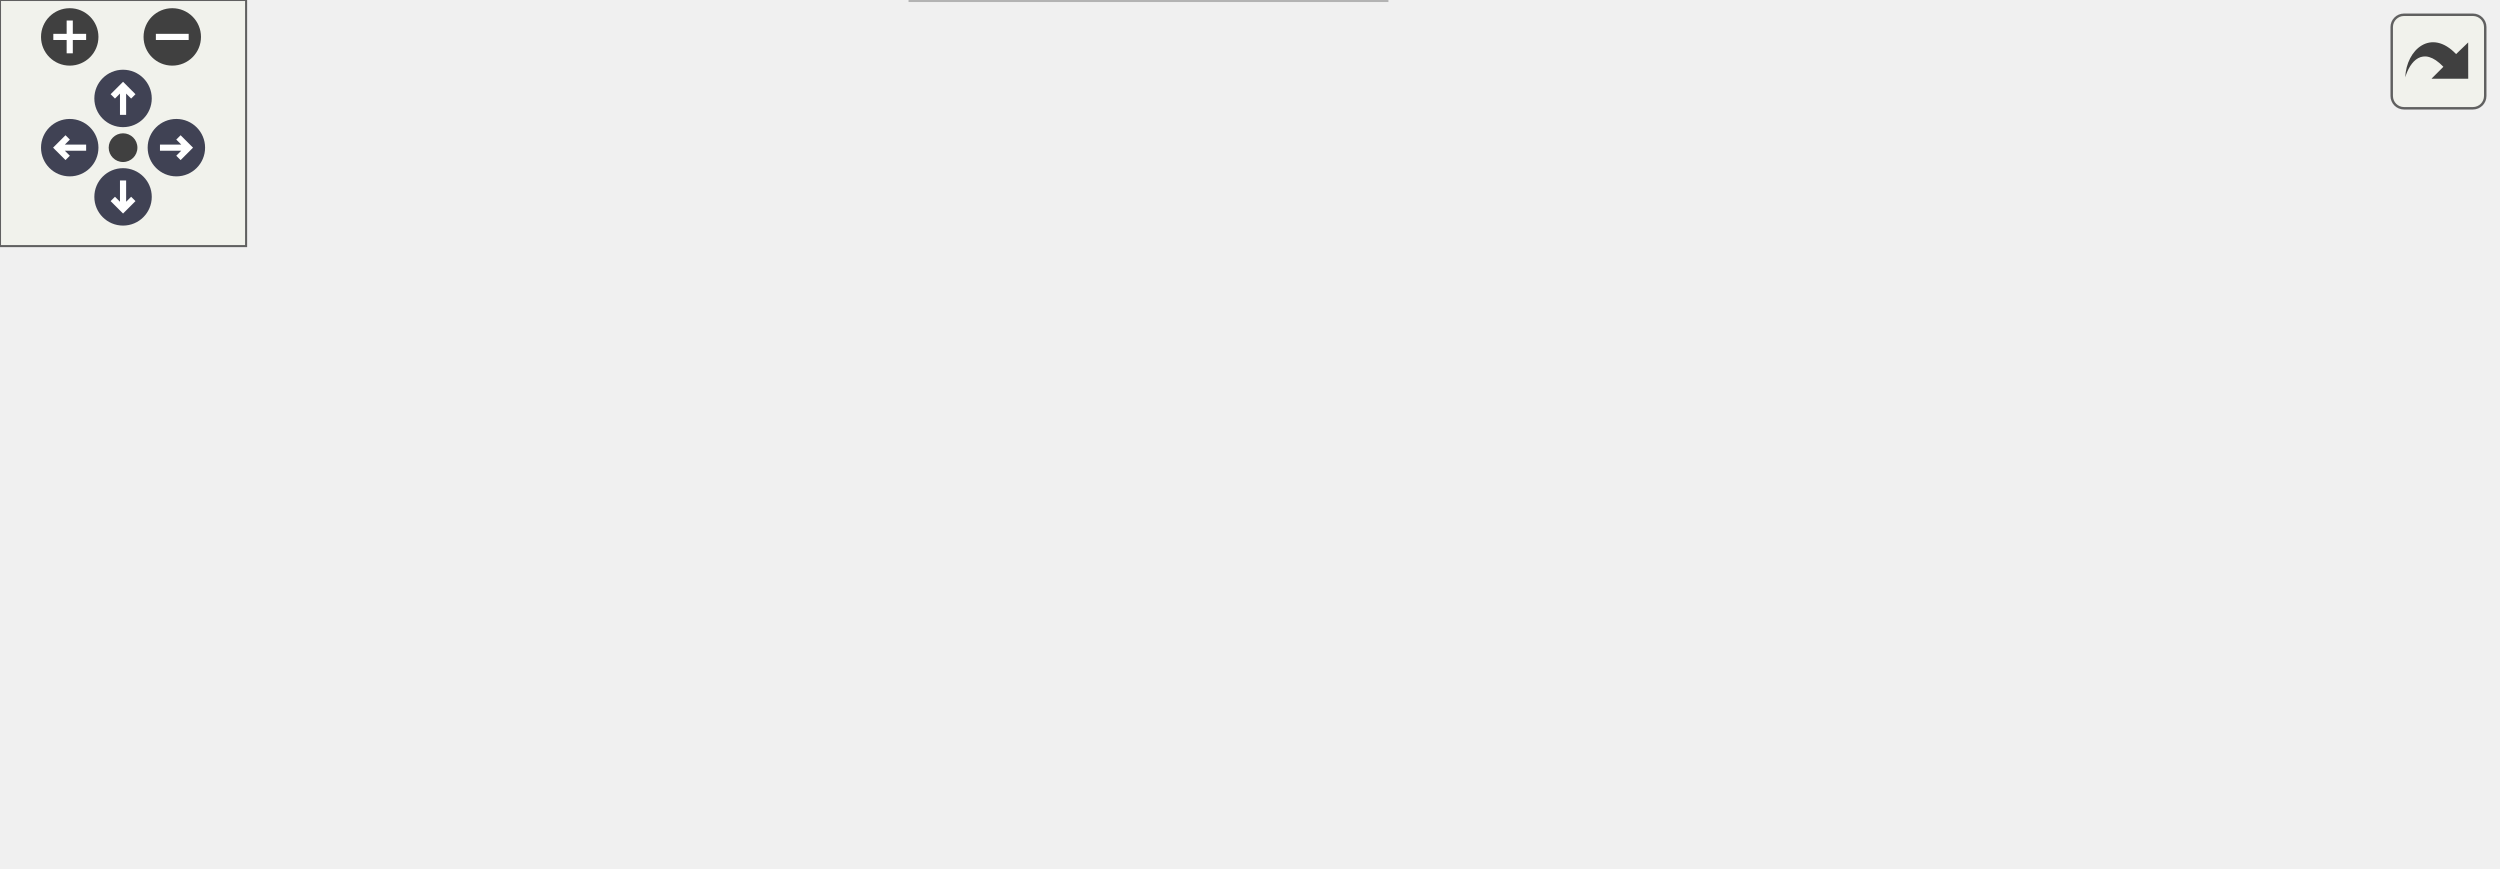
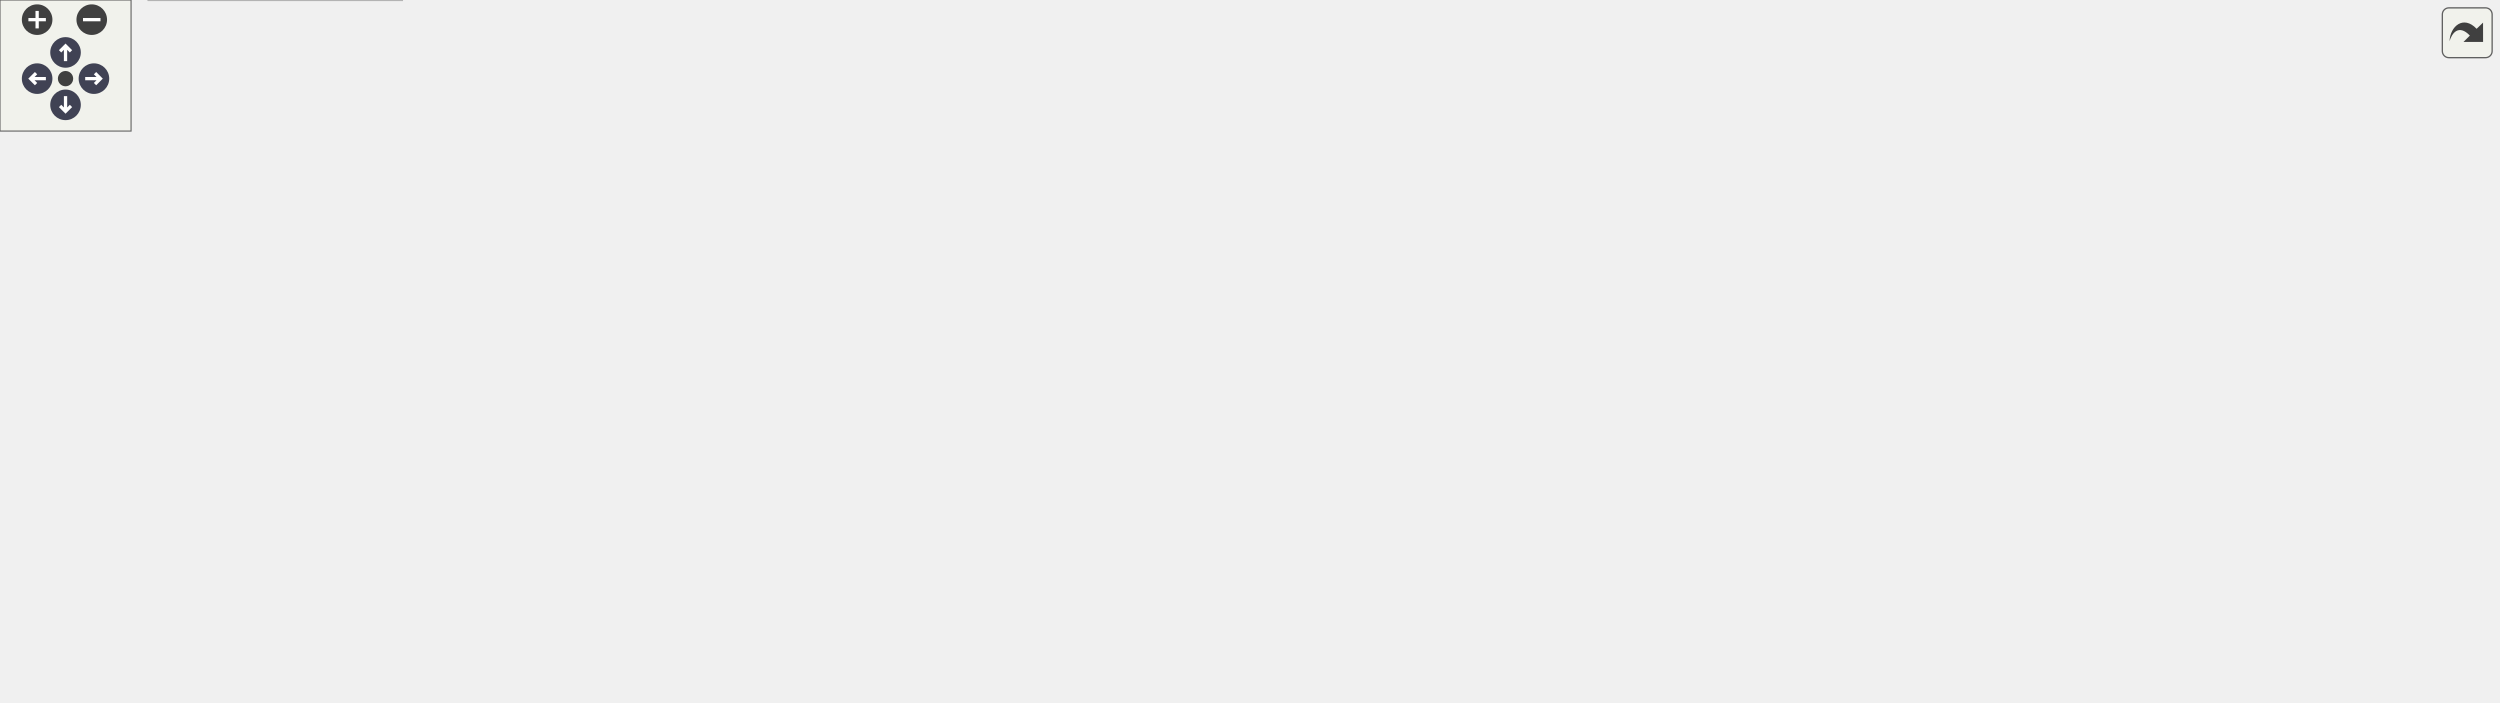
<svg xmlns="http://www.w3.org/2000/svg" xmlns:xlink="http://www.w3.org/1999/xlink" id="main" version="1.1" xml:space="preserve">
  <style type="text/css">
.node, .edge {opacity: 0.7;}
.node.selected, .edge.selected {opacity: 1;}
.edge:hover path { stroke: red; }
.edge:hover polygon { stroke: red; fill: red; }
</style>
  <defs>
    <circle id="rim" cx="0" cy="0" r="7" />
    <circle id="rim2" cx="0" cy="0" r="3.5" />
    <g id="zoomPlus">
      <use xlink:href="#rim" fill="#404040">
        <set attributeName="fill" to="#808080" begin="zoomplus.mouseover" end="zoomplus.mouseout" />
      </use>
      <path d="M-4,0h8M0,-4v8" fill="none" stroke="white" stroke-width="1.5" pointer-events="none" />
    </g>
    <g id="zoomMin">
      <use xlink:href="#rim" fill="#404040">
        <set attributeName="fill" to="#808080" begin="zoomminus.mouseover" end="zoomminus.mouseout" />
      </use>
      <path d="M-4,0h8" fill="none" stroke="white" stroke-width="1.5" pointer-events="none" />
    </g>
    <g id="arrowUp" transform="translate(30 24)">
      <use xlink:href="#rim" />
      <path pointer-events="none" fill="none" stroke="white" stroke-width="1.5" d="M0,-3.0v7 M-2.5,-0.5L0,-3.0L2.5,-0.5" />
    </g>
    <g id="arrowRight" transform="rotate(90) translate(36 -43)">
      <use xlink:href="#rim" />
      <path pointer-events="none" fill="none" stroke="white" stroke-width="1.5" d="M0,-3.0v7 M-2.5,-0.5L0,-3.0L2.5,-0.5" />
    </g>
    <g id="arrowDown" transform="rotate(180) translate(-30 -48)">
      <use xlink:href="#rim" />
      <path pointer-events="none" fill="none" stroke="white" stroke-width="1.5" d="M0,-3.0v7 M-2.5,-0.5L0,-3.0L2.5,-0.5" />
    </g>
    <g id="arrowLeft" transform="rotate(270) translate(-36 17)">
      <use xlink:href="#rim" />
      <path pointer-events="none" fill="none" stroke="white" stroke-width="1.5" d="M0,-3.0v7 M-2.5,-0.5L0,-3.0L2.5,-0.5" />
    </g>
    <g id="resetDef">
      <use xlink:href="#rim2" fill="#404040">
        <set attributeName="fill" to="#808080" begin="reset.mouseover" end="reset.mouseout" />
      </use>
    </g>
  </defs>
  <svg id="graph" class="graph">
    <g id="viewport">
      <g id="Node000001" class="node">
        <g id="a_Node000001">
          <a xlink:title=" ">
-             <polygon fill="#999999" stroke="#666666" points="490.5,-151 359.5,-151 359.5,-121 490.5,-121 490.5,-151" />
-             <text text-anchor="start" x="367.5" y="-139" font-family="Helvetica,sans-Serif" font-size="10.00">venues/hyperliquid</text>
-             <text text-anchor="middle" x="425" y="-128" font-family="Helvetica,sans-Serif" font-size="10.00">/hyperliquid_l2_diff.hpp</text>
+             <polygon fill="#999999" stroke="#666666" points="1049.5,-261 918.5,-261 918.5,-231 1049.5,-231 1049.5,-261" />
+             <text text-anchor="start" x="926.5" y="-249" font-family="Helvetica,sans-Serif" font-size="10.00">venues/hyperliquid</text>
+             <text text-anchor="middle" x="984" y="-238" font-family="Helvetica,sans-Serif" font-size="10.00">/hyperliquid_l2_diff.hpp</text>
          </a>
        </g>
      </g>
      <g id="Node000002" class="node">
        <g id="a_Node000002">
          <a xlink:href="types_8hpp.html" target="_top" xlink:title=" ">
-             <polygon fill="white" stroke="#666666" points="278,-85 168,-85 168,-66 278,-66 278,-85" />
-             <text text-anchor="middle" x="223" y="-73" font-family="Helvetica,sans-Serif" font-size="10.00">common/types.hpp</text>
+             <polygon fill="white" stroke="#666666" points="263,-85 153,-85 153,-66 263,-66 263,-85" />
+             <text text-anchor="middle" x="208" y="-73" font-family="Helvetica,sans-Serif" font-size="10.00">common/types.hpp</text>
          </a>
        </g>
      </g>
      <g id="edge1_Node000001_Node000002" class="edge">
        <g id="a_edge1_Node000001_Node000002">
          <a xlink:title=" ">
-             <path fill="none" stroke="#63b8ff" d="M376.62,-120.99C341.6,-110.85 294.89,-97.32 262.2,-87.85" />
-             <polygon fill="#63b8ff" stroke="#63b8ff" points="263.11,-84.47 252.54,-85.05 261.17,-91.2 263.11,-84.47" />
+             <path fill="none" stroke="#63b8ff" d="M918.34,-236.85C808.19,-222.39 579.7,-189.11 391,-140 336.26,-125.75 274.46,-102.82 238.5,-88.76" />
+             <polygon fill="#63b8ff" stroke="#63b8ff" points="239.66,-85.45 229.07,-85.04 237.09,-91.97 239.66,-85.45" />
          </a>
        </g>
      </g>
      <g id="Node000005" class="node">
        <g id="a_Node000005">
          <a xlink:title=" ">
-             <polygon fill="#e0e0e0" stroke="#999999" points="400,-24.5 356,-24.5 356,-5.5 400,-5.5 400,-24.5" />
-             <text text-anchor="middle" x="378" y="-12.5" font-family="Helvetica,sans-Serif" font-size="10.00">string</text>
-           </a>
-         </g>
-       </g>
-       <g id="edge8_Node000001_Node000005" class="edge">
-         <g id="a_edge8_Node000001_Node000005">
-           <a xlink:title=" ">
-             <path fill="none" stroke="#63b8ff" d="M396.95,-120.95C383.43,-112.54 368.54,-100.46 361,-85 353,-68.6 359.92,-48.13 367.18,-33.75" />
-             <polygon fill="#63b8ff" stroke="#63b8ff" points="370.3,-35.35 372.09,-24.9 364.18,-31.95 370.3,-35.35" />
+             <polygon fill="#e0e0e0" stroke="#999999" points="765,-24.5 721,-24.5 721,-5.5 765,-5.5 765,-24.5" />
+             <text text-anchor="middle" x="743" y="-12.5" font-family="Helvetica,sans-Serif" font-size="10.00">string</text>
+           </a>
+         </g>
+       </g>
+       <g id="edge35_Node000001_Node000005" class="edge">
+         <g id="a_edge35_Node000001_Node000005">
+           <a xlink:title=" ">
+             <path fill="none" stroke="#63b8ff" d="M989.59,-230.9C1001.71,-197.8 1026.18,-114.23 986,-66 957.66,-31.98 833.06,-40.34 790,-30 785.18,-28.84 780.13,-27.49 775.19,-26.09" />
+             <polygon fill="#63b8ff" stroke="#63b8ff" points="775.92,-22.65 765.34,-23.19 773.95,-29.37 775.92,-22.65" />
          </a>
        </g>
      </g>
      <g id="Node000008" class="node">
        <g id="a_Node000008">
-           <a xlink:title=" ">
-             <polygon fill="#e0e0e0" stroke="#999999" points="480,-85 370,-85 370,-66 480,-66 480,-85" />
-             <text text-anchor="middle" x="425" y="-73" font-family="Helvetica,sans-Serif" font-size="10.00">nlohmann/json.hpp</text>
+           <a xlink:href="market__data_8hpp.html" target="_top" xlink:title=" ">
+             <polygon fill="white" stroke="#666666" points="296.5,-195 151.5,-195 151.5,-176 296.5,-176 296.5,-195" />
+             <text text-anchor="middle" x="224" y="-183" font-family="Helvetica,sans-Serif" font-size="10.00">common/market_data.hpp</text>
          </a>
        </g>
      </g>
      <g id="edge7_Node000001_Node000008" class="edge">
        <g id="a_edge7_Node000001_Node000008">
          <a xlink:title=" ">
-             <path fill="none" stroke="#63b8ff" d="M425,-120.84C425,-113.21 425,-103.7 425,-95.45" />
-             <polygon fill="#63b8ff" stroke="#63b8ff" points="428.5,-95.27 425,-85.27 421.5,-95.27 428.5,-95.27" />
+             <path fill="none" stroke="#63b8ff" d="M918.25,-240.14C799.95,-231.35 543.38,-212.16 327,-195 320.39,-194.48 313.54,-193.93 306.66,-193.37" />
+             <polygon fill="#63b8ff" stroke="#63b8ff" points="306.84,-189.87 296.59,-192.55 306.27,-196.85 306.84,-189.87" />
+           </a>
+         </g>
+       </g>
+       <g id="Node000014" class="node">
+         <g id="a_Node000014">
+           <a xlink:title=" ">
+             <polygon fill="#e0e0e0" stroke="#999999" points="977,-85 867,-85 867,-66 977,-66 977,-85" />
+             <text text-anchor="middle" x="922" y="-73" font-family="Helvetica,sans-Serif" font-size="10.00">nlohmann/json.hpp</text>
+           </a>
+         </g>
+       </g>
+       <g id="edge34_Node000001_Node000014" class="edge">
+         <g id="a_edge34_Node000001_Node000014">
+           <a xlink:title=" ">
+             <path fill="none" stroke="#63b8ff" d="M978.82,-230.92C967.63,-200.52 941.22,-128.73 928.74,-94.83" />
+             <polygon fill="#63b8ff" stroke="#63b8ff" points="931.96,-93.43 925.22,-85.25 925.39,-95.85 931.96,-93.43" />
+           </a>
+         </g>
+       </g>
+       <g id="Node000021" class="node">
+         <g id="a_Node000021">
+           <a xlink:title=" ">
+             <polygon fill="#e0e0e0" stroke="#999999" points="1078.5,-195 1033.5,-195 1033.5,-176 1078.5,-176 1078.5,-195" />
+             <text text-anchor="middle" x="1056" y="-183" font-family="Helvetica,sans-Serif" font-size="10.00">utility</text>
+           </a>
+         </g>
+       </g>
+       <g id="edge36_Node000001_Node000021" class="edge">
+         <g id="a_edge36_Node000001_Node000021">
+           <a xlink:title=" ">
+             <path fill="none" stroke="#63b8ff" d="M1001.43,-230.84C1012.31,-222 1026.3,-210.63 1037.39,-201.62" />
+             <polygon fill="#63b8ff" stroke="#63b8ff" points="1039.66,-204.29 1045.21,-195.27 1035.24,-198.86 1039.66,-204.29" />
+           </a>
+         </g>
+       </g>
+       <g id="Node000022" class="node">
+         <g id="a_Node000022">
+           <a xlink:title=" ">
+             <polygon fill="#e0e0e0" stroke="#999999" points="1143.5,-195 1096.5,-195 1096.5,-176 1143.5,-176 1143.5,-195" />
+             <text text-anchor="middle" x="1120" y="-183" font-family="Helvetica,sans-Serif" font-size="10.00">vector</text>
+           </a>
+         </g>
+       </g>
+       <g id="edge37_Node000001_Node000022" class="edge">
+         <g id="a_edge37_Node000001_Node000022">
+           <a xlink:title=" ">
+             <path fill="none" stroke="#63b8ff" d="M1016.58,-230.99C1039.06,-221.31 1068.72,-208.56 1090.51,-199.18" />
+             <polygon fill="#63b8ff" stroke="#63b8ff" points="1092.11,-202.31 1099.92,-195.14 1089.35,-195.88 1092.11,-202.31" />
+           </a>
+         </g>
+       </g>
+       <g id="Node000003" class="node">
+         <g id="a_Node000003">
+           <a xlink:title=" ">
+             <polygon fill="#e0e0e0" stroke="#999999" points="246,-24.5 202,-24.5 202,-5.5 246,-5.5 246,-24.5" />
+             <text text-anchor="middle" x="224" y="-12.5" font-family="Helvetica,sans-Serif" font-size="10.00">limits</text>
+           </a>
+         </g>
+       </g>
+       <g id="edge2_Node000002_Node000003" class="edge">
+         <g id="a_edge2_Node000002_Node000003">
+           <a xlink:title=" ">
+             <path fill="none" stroke="#63b8ff" d="M210.36,-65.87C212.61,-57.66 216.06,-45.04 218.93,-34.55" />
+             <polygon fill="#63b8ff" stroke="#63b8ff" points="222.37,-35.24 221.63,-24.67 215.62,-33.39 222.37,-35.24" />
+           </a>
+         </g>
+       </g>
+       <g id="Node000004" class="node">
+         <g id="a_Node000004">
+           <a xlink:title=" ">
+             <polygon fill="#e0e0e0" stroke="#999999" points="50,-24.5 0,-24.5 0,-5.5 50,-5.5 50,-24.5" />
+             <text text-anchor="middle" x="25" y="-12.5" font-family="Helvetica,sans-Serif" font-size="10.00">cstdint</text>
+           </a>
+         </g>
+       </g>
+       <g id="edge3_Node000002_Node000004" class="edge">
+         <g id="a_edge3_Node000002_Node000004">
+           <a xlink:title=" ">
+             <path fill="none" stroke="#63b8ff" d="M176.02,-65.95C145.64,-57.6 98.83,-44.11 59,-30 57.57,-29.49 56.11,-28.96 54.65,-28.41" />
+             <polygon fill="#63b8ff" stroke="#63b8ff" points="55.59,-25.02 45.01,-24.63 53.04,-31.54 55.59,-25.02" />
+           </a>
+         </g>
+       </g>
+       <g id="edge4_Node000002_Node000005" class="edge">
+         <g id="a_edge4_Node000002_Node000005">
+           <a xlink:title=" ">
+             <path fill="none" stroke="#63b8ff" d="M263.06,-71.97C375.6,-66.42 628.41,-51.89 712,-30 713.69,-29.56 715.4,-29.03 717.11,-28.44" />
+             <polygon fill="#63b8ff" stroke="#63b8ff" points="718.67,-31.59 726.64,-24.62 716.06,-25.09 718.67,-31.59" />
+           </a>
+         </g>
+       </g>
+       <g id="Node000006" class="node">
+         <g id="a_Node000006">
+           <a xlink:title=" ">
+             <polygon fill="#e0e0e0" stroke="#999999" points="337.5,-24.5 264.5,-24.5 264.5,-5.5 337.5,-5.5 337.5,-24.5" />
+             <text text-anchor="middle" x="301" y="-12.5" font-family="Helvetica,sans-Serif" font-size="10.00">string_view</text>
+           </a>
+         </g>
+       </g>
+       <g id="edge5_Node000002_Node000006" class="edge">
+         <g id="a_edge5_Node000002_Node000006">
+           <a xlink:title=" ">
+             <path fill="none" stroke="#63b8ff" d="M221.72,-65.87C236.7,-56.45 260.89,-41.23 278.62,-30.08" />
+             <polygon fill="#63b8ff" stroke="#63b8ff" points="280.62,-32.95 287.22,-24.67 276.89,-27.03 280.62,-32.95" />
+           </a>
+         </g>
+       </g>
+       <g id="Node000007" class="node">
+         <g id="a_Node000007">
+           <a xlink:title=" ">
+             <polygon fill="#e0e0e0" stroke="#999999" points="184,-30 68,-30 68,0 184,0 184,-30" />
+             <text text-anchor="start" x="76" y="-18" font-family="Helvetica,sans-Serif" font-size="10.00">boost/multiprecision</text>
+             <text text-anchor="middle" x="126" y="-7" font-family="Helvetica,sans-Serif" font-size="10.00">/cpp_int.hpp</text>
+           </a>
+         </g>
+       </g>
+       <g id="edge6_Node000002_Node000007" class="edge">
+         <g id="a_edge6_Node000002_Node000007">
+           <a xlink:title=" ">
+             <path fill="none" stroke="#63b8ff" d="M195.9,-65.87C184.98,-58.08 168.49,-46.32 154.28,-36.17" />
+             <polygon fill="#63b8ff" stroke="#63b8ff" points="155.96,-33.07 145.78,-30.11 151.89,-38.77 155.96,-33.07" />
+           </a>
+         </g>
+       </g>
+       <g id="edge8_Node000008_Node000002" class="edge">
+         <g id="a_edge8_Node000008_Node000002">
+           <a xlink:title=" ">
+             <path fill="none" stroke="#63b8ff" d="M222.69,-175.66C220.1,-158.17 214.27,-118.8 210.78,-95.27" />
+             <polygon fill="#63b8ff" stroke="#63b8ff" points="214.21,-94.54 209.28,-85.16 207.29,-95.56 214.21,-94.54" />
+           </a>
+         </g>
+       </g>
+       <g id="edge33_Node000008_Node000004" class="edge">
+         <g id="a_edge33_Node000008_Node000004">
+           <a xlink:title=" ">
+             <path fill="none" stroke="#63b8ff" d="M205.51,-175.99C188.88,-167.91 164.19,-154.81 145,-140 101.73,-106.59 59.17,-57.81 38.3,-32.54" />
+             <polygon fill="#63b8ff" stroke="#63b8ff" points="40.89,-30.18 31.85,-24.65 35.47,-34.61 40.89,-30.18" />
          </a>
        </g>
      </g>
      <g id="Node000009" class="node">
        <g id="a_Node000009">
-           <a xlink:title=" ">
-             <polygon fill="#e0e0e0" stroke="#999999" points="543.5,-85 498.5,-85 498.5,-66 543.5,-66 543.5,-85" />
-             <text text-anchor="middle" x="521" y="-73" font-family="Helvetica,sans-Serif" font-size="10.00">utility</text>
-           </a>
-         </g>
-       </g>
-       <g id="edge9_Node000001_Node000009" class="edge">
-         <g id="a_edge9_Node000001_Node000009">
-           <a xlink:title=" ">
-             <path fill="none" stroke="#63b8ff" d="M448.24,-120.84C463.4,-111.6 483.11,-99.59 498.19,-90.4" />
-             <polygon fill="#63b8ff" stroke="#63b8ff" points="500.18,-93.29 506.9,-85.09 496.54,-87.31 500.18,-93.29" />
+           <a xlink:href="common_2order_8hpp.html" target="_top" xlink:title=" ">
+             <polygon fill="white" stroke="#666666" points="508,-140 400,-140 400,-121 508,-121 508,-140" />
+             <text text-anchor="middle" x="454" y="-128" font-family="Helvetica,sans-Serif" font-size="10.00">common/order.hpp</text>
+           </a>
+         </g>
+       </g>
+       <g id="edge9_Node000008_Node000009" class="edge">
+         <g id="a_edge9_Node000008_Node000009">
+           <a xlink:title=" ">
+             <path fill="none" stroke="#63b8ff" d="M260.95,-175.98C300.57,-166.86 363.59,-152.33 406.77,-142.38" />
+             <polygon fill="#63b8ff" stroke="#63b8ff" points="407.8,-145.74 416.76,-140.08 406.23,-138.92 407.8,-145.74" />
+           </a>
+         </g>
+       </g>
+       <g id="Node000020" class="node">
+         <g id="a_Node000020">
+           <a xlink:title=" ">
+             <polygon fill="#e0e0e0" stroke="#999999" points="196,-140 154,-140 154,-121 196,-121 196,-140" />
+             <text text-anchor="middle" x="175" y="-128" font-family="Helvetica,sans-Serif" font-size="10.00">array</text>
+           </a>
+         </g>
+       </g>
+       <g id="edge32_Node000008_Node000020" class="edge">
+         <g id="a_edge32_Node000008_Node000020">
+           <a xlink:title=" ">
+             <path fill="none" stroke="#63b8ff" d="M215.91,-175.75C208.84,-168.11 198.41,-156.82 189.85,-147.56" />
+             <polygon fill="#63b8ff" stroke="#63b8ff" points="192.3,-145.06 182.94,-140.09 187.16,-149.81 192.3,-145.06" />
+           </a>
+         </g>
+       </g>
+       <g id="edge19_Node000009_Node000002" class="edge">
+         <g id="a_edge19_Node000009_Node000002">
+           <a xlink:title=" ">
+             <path fill="none" stroke="#63b8ff" d="M414.48,-120.98C371.83,-111.8 303.85,-97.15 257.64,-87.19" />
+             <polygon fill="#63b8ff" stroke="#63b8ff" points="258.35,-83.77 247.83,-85.08 256.87,-90.61 258.35,-83.77" />
+           </a>
+         </g>
+       </g>
+       <g id="edge18_Node000009_Node000003" class="edge">
+         <g id="a_edge18_Node000009_Node000003">
+           <a xlink:title=" ">
+             <path fill="none" stroke="#63b8ff" d="M432.44,-120.85C411.42,-112.26 378.68,-98.46 351,-85 314.18,-67.09 272.71,-43.98 247.47,-29.58" />
+             <polygon fill="#63b8ff" stroke="#63b8ff" points="249.05,-26.45 238.63,-24.51 245.57,-32.52 249.05,-26.45" />
+           </a>
+         </g>
+       </g>
+       <g id="edge14_Node000009_Node000004" class="edge">
+         <g id="a_edge14_Node000009_Node000004">
+           <a xlink:title=" ">
+             <path fill="none" stroke="#63b8ff" d="M399.88,-127.96C336.83,-124.75 230.3,-114.95 144,-85 106.36,-71.94 67.23,-46.59 44.55,-30.52" />
+             <polygon fill="#63b8ff" stroke="#63b8ff" points="46.58,-27.68 36.42,-24.66 42.49,-33.35 46.58,-27.68" />
+           </a>
+         </g>
+       </g>
+       <g id="edge11_Node000009_Node000005" class="edge">
+         <g id="a_edge11_Node000009_Node000005">
+           <a xlink:title=" ">
+             <path fill="none" stroke="#63b8ff" d="M508.27,-122.86C548,-116.62 602.51,-105.13 647,-85 677.21,-71.33 707.53,-47.43 725.78,-31.66" />
+             <polygon fill="#63b8ff" stroke="#63b8ff" points="728.54,-33.89 733.72,-24.65 723.91,-28.65 728.54,-33.89" />
+           </a>
+         </g>
+       </g>
+       <g id="edge12_Node000009_Node000006" class="edge">
+         <g id="a_edge12_Node000009_Node000006">
+           <a xlink:title=" ">
+             <path fill="none" stroke="#63b8ff" d="M436.84,-120.94C420.79,-112.62 396.45,-99.2 377,-85 354.65,-68.69 331.46,-46.78 316.67,-32.07" />
+             <polygon fill="#63b8ff" stroke="#63b8ff" points="318.9,-29.35 309.37,-24.72 313.93,-34.28 318.9,-29.35" />
          </a>
        </g>
      </g>
      <g id="Node000010" class="node">
        <g id="a_Node000010">
          <a xlink:title=" ">
-             <polygon fill="#e0e0e0" stroke="#999999" points="608.5,-85 561.5,-85 561.5,-66 608.5,-66 608.5,-85" />
-             <text text-anchor="middle" x="585" y="-73" font-family="Helvetica,sans-Serif" font-size="10.00">vector</text>
-           </a>
-         </g>
-       </g>
-       <g id="edge10_Node000001_Node000010" class="edge">
-         <g id="a_edge10_Node000001_Node000010">
-           <a xlink:title=" ">
-             <path fill="none" stroke="#63b8ff" d="M463.32,-120.99C490.26,-111.14 525.93,-98.1 551.69,-88.68" />
-             <polygon fill="#63b8ff" stroke="#63b8ff" points="553.18,-91.86 561.37,-85.14 550.78,-85.29 553.18,-91.86" />
-           </a>
-         </g>
-       </g>
-       <g id="Node000003" class="node">
-         <g id="a_Node000003">
-           <a xlink:title=" ">
-             <polygon fill="#e0e0e0" stroke="#999999" points="44,-24.5 0,-24.5 0,-5.5 44,-5.5 44,-24.5" />
-             <text text-anchor="middle" x="22" y="-12.5" font-family="Helvetica,sans-Serif" font-size="10.00">limits</text>
-           </a>
-         </g>
-       </g>
-       <g id="edge2_Node000002_Node000003" class="edge">
-         <g id="a_edge2_Node000002_Node000003">
-           <a xlink:title=" ">
-             <path fill="none" stroke="#63b8ff" d="M182.58,-65.94C147.77,-58.09 96.43,-45.37 53,-30 51.61,-29.51 50.19,-28.98 48.77,-28.42" />
-             <polygon fill="#63b8ff" stroke="#63b8ff" points="50.07,-25.17 39.49,-24.52 47.35,-31.62 50.07,-25.17" />
-           </a>
-         </g>
-       </g>
-       <g id="Node000004" class="node">
-         <g id="a_Node000004">
-           <a xlink:title=" ">
-             <polygon fill="#e0e0e0" stroke="#999999" points="112,-24.5 62,-24.5 62,-5.5 112,-5.5 112,-24.5" />
-             <text text-anchor="middle" x="87" y="-12.5" font-family="Helvetica,sans-Serif" font-size="10.00">cstdint</text>
-           </a>
-         </g>
-       </g>
-       <g id="edge3_Node000002_Node000004" class="edge">
-         <g id="a_edge3_Node000002_Node000004">
-           <a xlink:title=" ">
-             <path fill="none" stroke="#63b8ff" d="M203.22,-65.99C180.36,-56.16 142.51,-39.88 116.24,-28.58" />
-             <polygon fill="#63b8ff" stroke="#63b8ff" points="117.37,-25.25 106.8,-24.52 114.6,-31.68 117.37,-25.25" />
-           </a>
-         </g>
-       </g>
-       <g id="edge4_Node000002_Node000005" class="edge">
-         <g id="a_edge4_Node000002_Node000005">
-           <a xlink:title=" ">
-             <path fill="none" stroke="#63b8ff" d="M248.87,-65.89C274.12,-57.33 313.5,-43.55 347,-30 348.17,-29.53 349.36,-29.03 350.56,-28.53" />
-             <polygon fill="#63b8ff" stroke="#63b8ff" points="351.97,-31.73 359.75,-24.53 349.18,-25.32 351.97,-31.73" />
-           </a>
-         </g>
-       </g>
-       <g id="Node000006" class="node">
-         <g id="a_Node000006">
-           <a xlink:title=" ">
-             <polygon fill="#e0e0e0" stroke="#999999" points="203.5,-24.5 130.5,-24.5 130.5,-5.5 203.5,-5.5 203.5,-24.5" />
-             <text text-anchor="middle" x="167" y="-12.5" font-family="Helvetica,sans-Serif" font-size="10.00">string_view</text>
-           </a>
-         </g>
-       </g>
-       <g id="edge5_Node000002_Node000006" class="edge">
-         <g id="a_edge5_Node000002_Node000006">
-           <a xlink:title=" ">
-             <path fill="none" stroke="#63b8ff" d="M214.74,-65.87C206.22,-56.97 192.74,-42.89 182.27,-31.95" />
-             <polygon fill="#63b8ff" stroke="#63b8ff" points="184.74,-29.47 175.3,-24.67 179.68,-34.31 184.74,-29.47" />
-           </a>
-         </g>
-       </g>
-       <g id="Node000007" class="node">
-         <g id="a_Node000007">
-           <a xlink:title=" ">
-             <polygon fill="#e0e0e0" stroke="#999999" points="338,-30 222,-30 222,0 338,0 338,-30" />
-             <text text-anchor="start" x="230" y="-18" font-family="Helvetica,sans-Serif" font-size="10.00">boost/multiprecision</text>
-             <text text-anchor="middle" x="280" y="-7" font-family="Helvetica,sans-Serif" font-size="10.00">/cpp_int.hpp</text>
-           </a>
-         </g>
-       </g>
-       <g id="edge6_Node000002_Node000007" class="edge">
-         <g id="a_edge6_Node000002_Node000007">
-           <a xlink:title=" ">
-             <path fill="none" stroke="#63b8ff" d="M231.41,-65.87C238.72,-58.37 249.6,-47.2 259.22,-37.33" />
-             <polygon fill="#63b8ff" stroke="#63b8ff" points="261.78,-39.72 266.25,-30.11 256.76,-34.83 261.78,-39.72" />
+             <polygon fill="#e0e0e0" stroke="#999999" points="420,-24.5 356,-24.5 356,-5.5 420,-5.5 420,-24.5" />
+             <text text-anchor="middle" x="388" y="-12.5" font-family="Helvetica,sans-Serif" font-size="10.00">algorithm</text>
+           </a>
+         </g>
+       </g>
+       <g id="edge10_Node000009_Node000010" class="edge">
+         <g id="a_edge10_Node000009_Node000010">
+           <a xlink:title=" ">
+             <path fill="none" stroke="#63b8ff" d="M430.22,-120.92C414.57,-113.89 395.33,-102.25 386,-85 377.64,-69.54 379.51,-49.16 382.64,-34.56" />
+             <polygon fill="#63b8ff" stroke="#63b8ff" points="386.07,-35.25 385.13,-24.7 379.29,-33.54 386.07,-35.25" />
+           </a>
+         </g>
+       </g>
+       <g id="Node000011" class="node">
+         <g id="a_Node000011">
+           <a xlink:title=" ">
+             <polygon fill="#e0e0e0" stroke="#999999" points="849,-24.5 799,-24.5 799,-5.5 849,-5.5 849,-24.5" />
+             <text text-anchor="middle" x="824" y="-12.5" font-family="Helvetica,sans-Serif" font-size="10.00">chrono</text>
+           </a>
+         </g>
+       </g>
+       <g id="edge13_Node000009_Node000011" class="edge">
+         <g id="a_edge13_Node000009_Node000011">
+           <a xlink:title=" ">
+             <path fill="none" stroke="#63b8ff" d="M508.2,-126.64C604.64,-121.02 797.95,-107.1 819,-85 831.53,-71.84 831,-50.14 828.46,-34.59" />
+             <polygon fill="#63b8ff" stroke="#63b8ff" points="831.85,-33.66 826.42,-24.56 824.99,-35.05 831.85,-33.66" />
+           </a>
+         </g>
+       </g>
+       <g id="Node000012" class="node">
+         <g id="a_Node000012">
+           <a xlink:title=" ">
+             <polygon fill="#e0e0e0" stroke="#999999" points="635,-24.5 585,-24.5 585,-5.5 635,-5.5 635,-24.5" />
+             <text text-anchor="middle" x="610" y="-12.5" font-family="Helvetica,sans-Serif" font-size="10.00">cstring</text>
+           </a>
+         </g>
+       </g>
+       <g id="edge15_Node000009_Node000012" class="edge">
+         <g id="a_edge15_Node000009_Node000012">
+           <a xlink:title=" ">
+             <path fill="none" stroke="#63b8ff" d="M467.78,-120.97C481.68,-112.25 503.66,-98.16 522,-85 546.81,-67.2 574.35,-45.23 591.9,-30.93" />
+             <polygon fill="#63b8ff" stroke="#63b8ff" points="594.14,-33.62 599.66,-24.58 589.7,-28.21 594.14,-33.62" />
+           </a>
+         </g>
+       </g>
+       <g id="Node000013" class="node">
+         <g id="a_Node000013">
+           <a xlink:title=" ">
+             <polygon fill="#e0e0e0" stroke="#999999" points="638.5,-85 569.5,-85 569.5,-66 638.5,-66 638.5,-85" />
+             <text text-anchor="middle" x="604" y="-73" font-family="Helvetica,sans-Serif" font-size="10.00">type_traits</text>
+           </a>
+         </g>
+       </g>
+       <g id="edge16_Node000009_Node000013" class="edge">
+         <g id="a_edge16_Node000009_Node000013">
+           <a xlink:title=" ">
+             <path fill="none" stroke="#63b8ff" d="M478.1,-120.98C502.88,-112.23 541.7,-98.51 569.69,-88.62" />
+             <polygon fill="#63b8ff" stroke="#63b8ff" points="571.2,-91.8 579.46,-85.17 568.87,-85.2 571.2,-91.8" />
+           </a>
+         </g>
+       </g>
+       <g id="edge17_Node000009_Node000014" class="edge">
+         <g id="a_edge17_Node000009_Node000014">
+           <a xlink:title=" ">
+             <path fill="none" stroke="#63b8ff" d="M508.23,-123.65C585.01,-115.33 729.78,-99.46 853,-85 854.11,-84.87 855.23,-84.74 856.35,-84.6" />
+             <polygon fill="#63b8ff" stroke="#63b8ff" points="857.13,-88.04 866.65,-83.38 856.3,-81.09 857.13,-88.04" />
+           </a>
+         </g>
+       </g>
+       <g id="Node000015" class="node">
+         <g id="a_Node000015">
+           <a xlink:href="fixed__string_8hpp.html" target="_top" xlink:title=" ">
+             <polygon fill="white" stroke="#666666" points="513,-85 395,-85 395,-66 513,-66 513,-85" />
+             <text text-anchor="middle" x="454" y="-73" font-family="Helvetica,sans-Serif" font-size="10.00">utils/fixed_string.hpp</text>
+           </a>
+         </g>
+       </g>
+       <g id="edge20_Node000009_Node000015" class="edge">
+         <g id="a_edge20_Node000009_Node000015">
+           <a xlink:title=" ">
+             <path fill="none" stroke="#63b8ff" d="M454,-120.75C454,-113.8 454,-103.85 454,-95.13" />
+             <polygon fill="#63b8ff" stroke="#63b8ff" points="457.5,-95.09 454,-85.09 450.5,-95.09 457.5,-95.09" />
+           </a>
+         </g>
+       </g>
+       <g id="Node000019" class="node">
+         <g id="a_Node000019">
+           <a xlink:href="timestamp_8hpp.html" target="_top" xlink:title=" ">
+             <polygon fill="white" stroke="#666666" points="810.5,-85 695.5,-85 695.5,-66 810.5,-66 810.5,-85" />
+             <text text-anchor="middle" x="753" y="-73" font-family="Helvetica,sans-Serif" font-size="10.00">utils/timestamp.hpp</text>
+           </a>
+         </g>
+       </g>
+       <g id="edge28_Node000009_Node000019" class="edge">
+         <g id="a_edge28_Node000009_Node000019">
+           <a xlink:title=" ">
+             <path fill="none" stroke="#63b8ff" d="M502.04,-120.98C554.41,-111.7 638.24,-96.84 694.43,-86.88" />
+             <polygon fill="#63b8ff" stroke="#63b8ff" points="695.35,-90.27 704.58,-85.08 694.13,-83.38 695.35,-90.27" />
+           </a>
+         </g>
+       </g>
+       <g id="edge26_Node000015_Node000005" class="edge">
+         <g id="a_edge26_Node000015_Node000005">
+           <a xlink:title=" ">
+             <path fill="none" stroke="#63b8ff" d="M513.14,-68.62C566.08,-62.34 645.4,-50.42 712,-30 713.45,-29.56 714.91,-29.06 716.38,-28.53" />
+             <polygon fill="#63b8ff" stroke="#63b8ff" points="717.98,-31.66 725.92,-24.64 715.34,-25.18 717.98,-31.66" />
+           </a>
+         </g>
+       </g>
+       <g id="edge27_Node000015_Node000006" class="edge">
+         <g id="a_edge27_Node000015_Node000006">
+           <a xlink:title=" ">
+             <path fill="none" stroke="#63b8ff" d="M431.75,-65.99C405.69,-56.03 362.32,-39.45 332.73,-28.13" />
+             <polygon fill="#63b8ff" stroke="#63b8ff" points="333.86,-24.82 323.27,-24.52 331.36,-31.36 333.86,-24.82" />
+           </a>
+         </g>
+       </g>
+       <g id="edge21_Node000015_Node000010" class="edge">
+         <g id="a_edge21_Node000015_Node000010">
+           <a xlink:title=" ">
+             <path fill="none" stroke="#63b8ff" d="M444.26,-65.87C434.03,-56.8 417.71,-42.34 405.28,-31.32" />
+             <polygon fill="#63b8ff" stroke="#63b8ff" points="407.58,-28.68 397.78,-24.67 402.94,-33.92 407.58,-28.68" />
+           </a>
+         </g>
+       </g>
+       <g id="edge23_Node000015_Node000012" class="edge">
+         <g id="a_edge23_Node000015_Node000012">
+           <a xlink:title=" ">
+             <path fill="none" stroke="#63b8ff" d="M477.72,-66C502.17,-57.18 541.36,-42.91 575,-30 576.41,-29.46 577.86,-28.9 579.31,-28.33" />
+             <polygon fill="#63b8ff" stroke="#63b8ff" points="580.92,-31.46 588.94,-24.54 578.35,-24.95 580.92,-31.46" />
+           </a>
+         </g>
+       </g>
+       <g id="Node000016" class="node">
+         <g id="a_Node000016">
+           <a xlink:title=" ">
+             <polygon fill="#e0e0e0" stroke="#999999" points="491.5,-24.5 438.5,-24.5 438.5,-5.5 491.5,-5.5 491.5,-24.5" />
+             <text text-anchor="middle" x="465" y="-12.5" font-family="Helvetica,sans-Serif" font-size="10.00">cstddef</text>
+           </a>
+         </g>
+       </g>
+       <g id="edge22_Node000015_Node000016" class="edge">
+         <g id="a_edge22_Node000015_Node000016">
+           <a xlink:title=" ">
+             <path fill="none" stroke="#63b8ff" d="M455.62,-65.87C457.17,-57.66 459.54,-45.04 461.51,-34.55" />
+             <polygon fill="#63b8ff" stroke="#63b8ff" points="464.96,-35.14 463.37,-24.67 458.08,-33.85 464.96,-35.14" />
+           </a>
+         </g>
+       </g>
+       <g id="Node000017" class="node">
+         <g id="a_Node000017">
+           <a xlink:title=" ">
+             <polygon fill="#e0e0e0" stroke="#999999" points="703,-24.5 653,-24.5 653,-5.5 703,-5.5 703,-24.5" />
+             <text text-anchor="middle" x="678" y="-12.5" font-family="Helvetica,sans-Serif" font-size="10.00">format</text>
+           </a>
+         </g>
+       </g>
+       <g id="edge24_Node000015_Node000017" class="edge">
+         <g id="a_edge24_Node000015_Node000017">
+           <a xlink:title=" ">
+             <path fill="none" stroke="#63b8ff" d="M499.47,-65.99C538.32,-58.21 595.45,-45.57 644,-30 645.67,-29.46 647.38,-28.88 649.09,-28.27" />
+             <polygon fill="#63b8ff" stroke="#63b8ff" points="650.7,-31.4 658.78,-24.54 648.19,-24.86 650.7,-31.4" />
+           </a>
+         </g>
+       </g>
+       <g id="Node000018" class="node">
+         <g id="a_Node000018">
+           <a xlink:title=" ">
+             <polygon fill="#e0e0e0" stroke="#999999" points="566.5,-24.5 509.5,-24.5 509.5,-5.5 566.5,-5.5 566.5,-24.5" />
+             <text text-anchor="middle" x="538" y="-12.5" font-family="Helvetica,sans-Serif" font-size="10.00">ostream</text>
+           </a>
+         </g>
+       </g>
+       <g id="edge25_Node000015_Node000018" class="edge">
+         <g id="a_edge25_Node000015_Node000018">
+           <a xlink:title=" ">
+             <path fill="none" stroke="#63b8ff" d="M466.39,-65.87C479.79,-56.54 501.38,-41.51 517.35,-30.38" />
+             <polygon fill="#63b8ff" stroke="#63b8ff" points="519.35,-33.25 525.55,-24.67 515.35,-27.51 519.35,-33.25" />
+           </a>
+         </g>
+       </g>
+       <g id="edge29_Node000019_Node000005" class="edge">
+         <g id="a_edge29_Node000019_Node000005">
+           <a xlink:title=" ">
+             <path fill="none" stroke="#63b8ff" d="M751.52,-65.87C750.12,-57.66 747.96,-45.04 746.17,-34.55" />
+             <polygon fill="#63b8ff" stroke="#63b8ff" points="749.62,-33.93 744.48,-24.67 742.72,-35.11 749.62,-33.93" />
+           </a>
+         </g>
+       </g>
+       <g id="edge30_Node000019_Node000011" class="edge">
+         <g id="a_edge30_Node000019_Node000011">
+           <a xlink:title=" ">
+             <path fill="none" stroke="#63b8ff" d="M763.48,-65.87C774.49,-56.8 792.04,-42.34 805.41,-31.32" />
+             <polygon fill="#63b8ff" stroke="#63b8ff" points="807.99,-33.73 813.48,-24.67 803.54,-28.33 807.99,-33.73" />
+           </a>
+         </g>
+       </g>
+       <g id="edge31_Node000019_Node000017" class="edge">
+         <g id="a_edge31_Node000019_Node000017">
+           <a xlink:title=" ">
+             <path fill="none" stroke="#63b8ff" d="M741.93,-65.87C730.19,-56.71 711.41,-42.06 697.24,-31.01" />
+             <polygon fill="#63b8ff" stroke="#63b8ff" points="699.15,-28.06 689.11,-24.67 694.84,-33.58 699.15,-28.06" />
          </a>
        </g>
      </g>
    </g>
  </svg>
  <g id="navigator" transform="translate(0 0)" fill="#404254">
    <rect fill="#f2f5e9" fill-opacity="0.5" stroke="#606060" stroke-width=".5" x="0" y="0" width="60" height="60" />
    <use id="zoomplus" xlink:href="#zoomPlus" x="17" y="9" />
    <use id="zoomminus" xlink:href="#zoomMin" x="42" y="9" />
    <use id="reset" xlink:href="#resetDef" x="30" y="36" />
    <use id="arrowup" xlink:href="#arrowUp" x="0" y="0" />
    <use id="arrowright" xlink:href="#arrowRight" x="0" y="0" />
    <use id="arrowdown" xlink:href="#arrowDown" x="0" y="0" />
    <use id="arrowleft" xlink:href="#arrowLeft" x="0" y="0" />
  </g>
  <svg viewBox="0 0 15 15" width="100%" height="30px" preserveAspectRatio="xMaxYMin meet">
    <g id="arrow_out" transform="scale(0.3 0.3)">
      <a xlink:href="hyperliquid__l2__diff_8hpp__incl_org.svg" target="_base">
        <rect id="button" ry="5" rx="5" y="6" x="6" height="38" width="38" fill="#f2f5e9" fill-opacity="0.5" stroke="#606060" stroke-width="1.0" />
        <path id="arrow" d="M 11.5,31.437 C 11.94,20.098 22.043,11.323 32.159,21.979 L 37.069,17.246 C 37.069,17.246 37.088,32 37.088,32 L 22.16,31.978 C 22.16,31.978 26.998,27.14 26.998,27.14 C 18.529,18.264 13.292,25.23 11.5,31.437 z" style="fill:#404040;" />
      </a>
    </g>
  </svg>
  <style type="text/css">

[data-mouse-over-selected='false'] { opacity: 0.7; }
[data-mouse-over-selected='true']  { opacity: 1.0; }

</style>
</svg>
